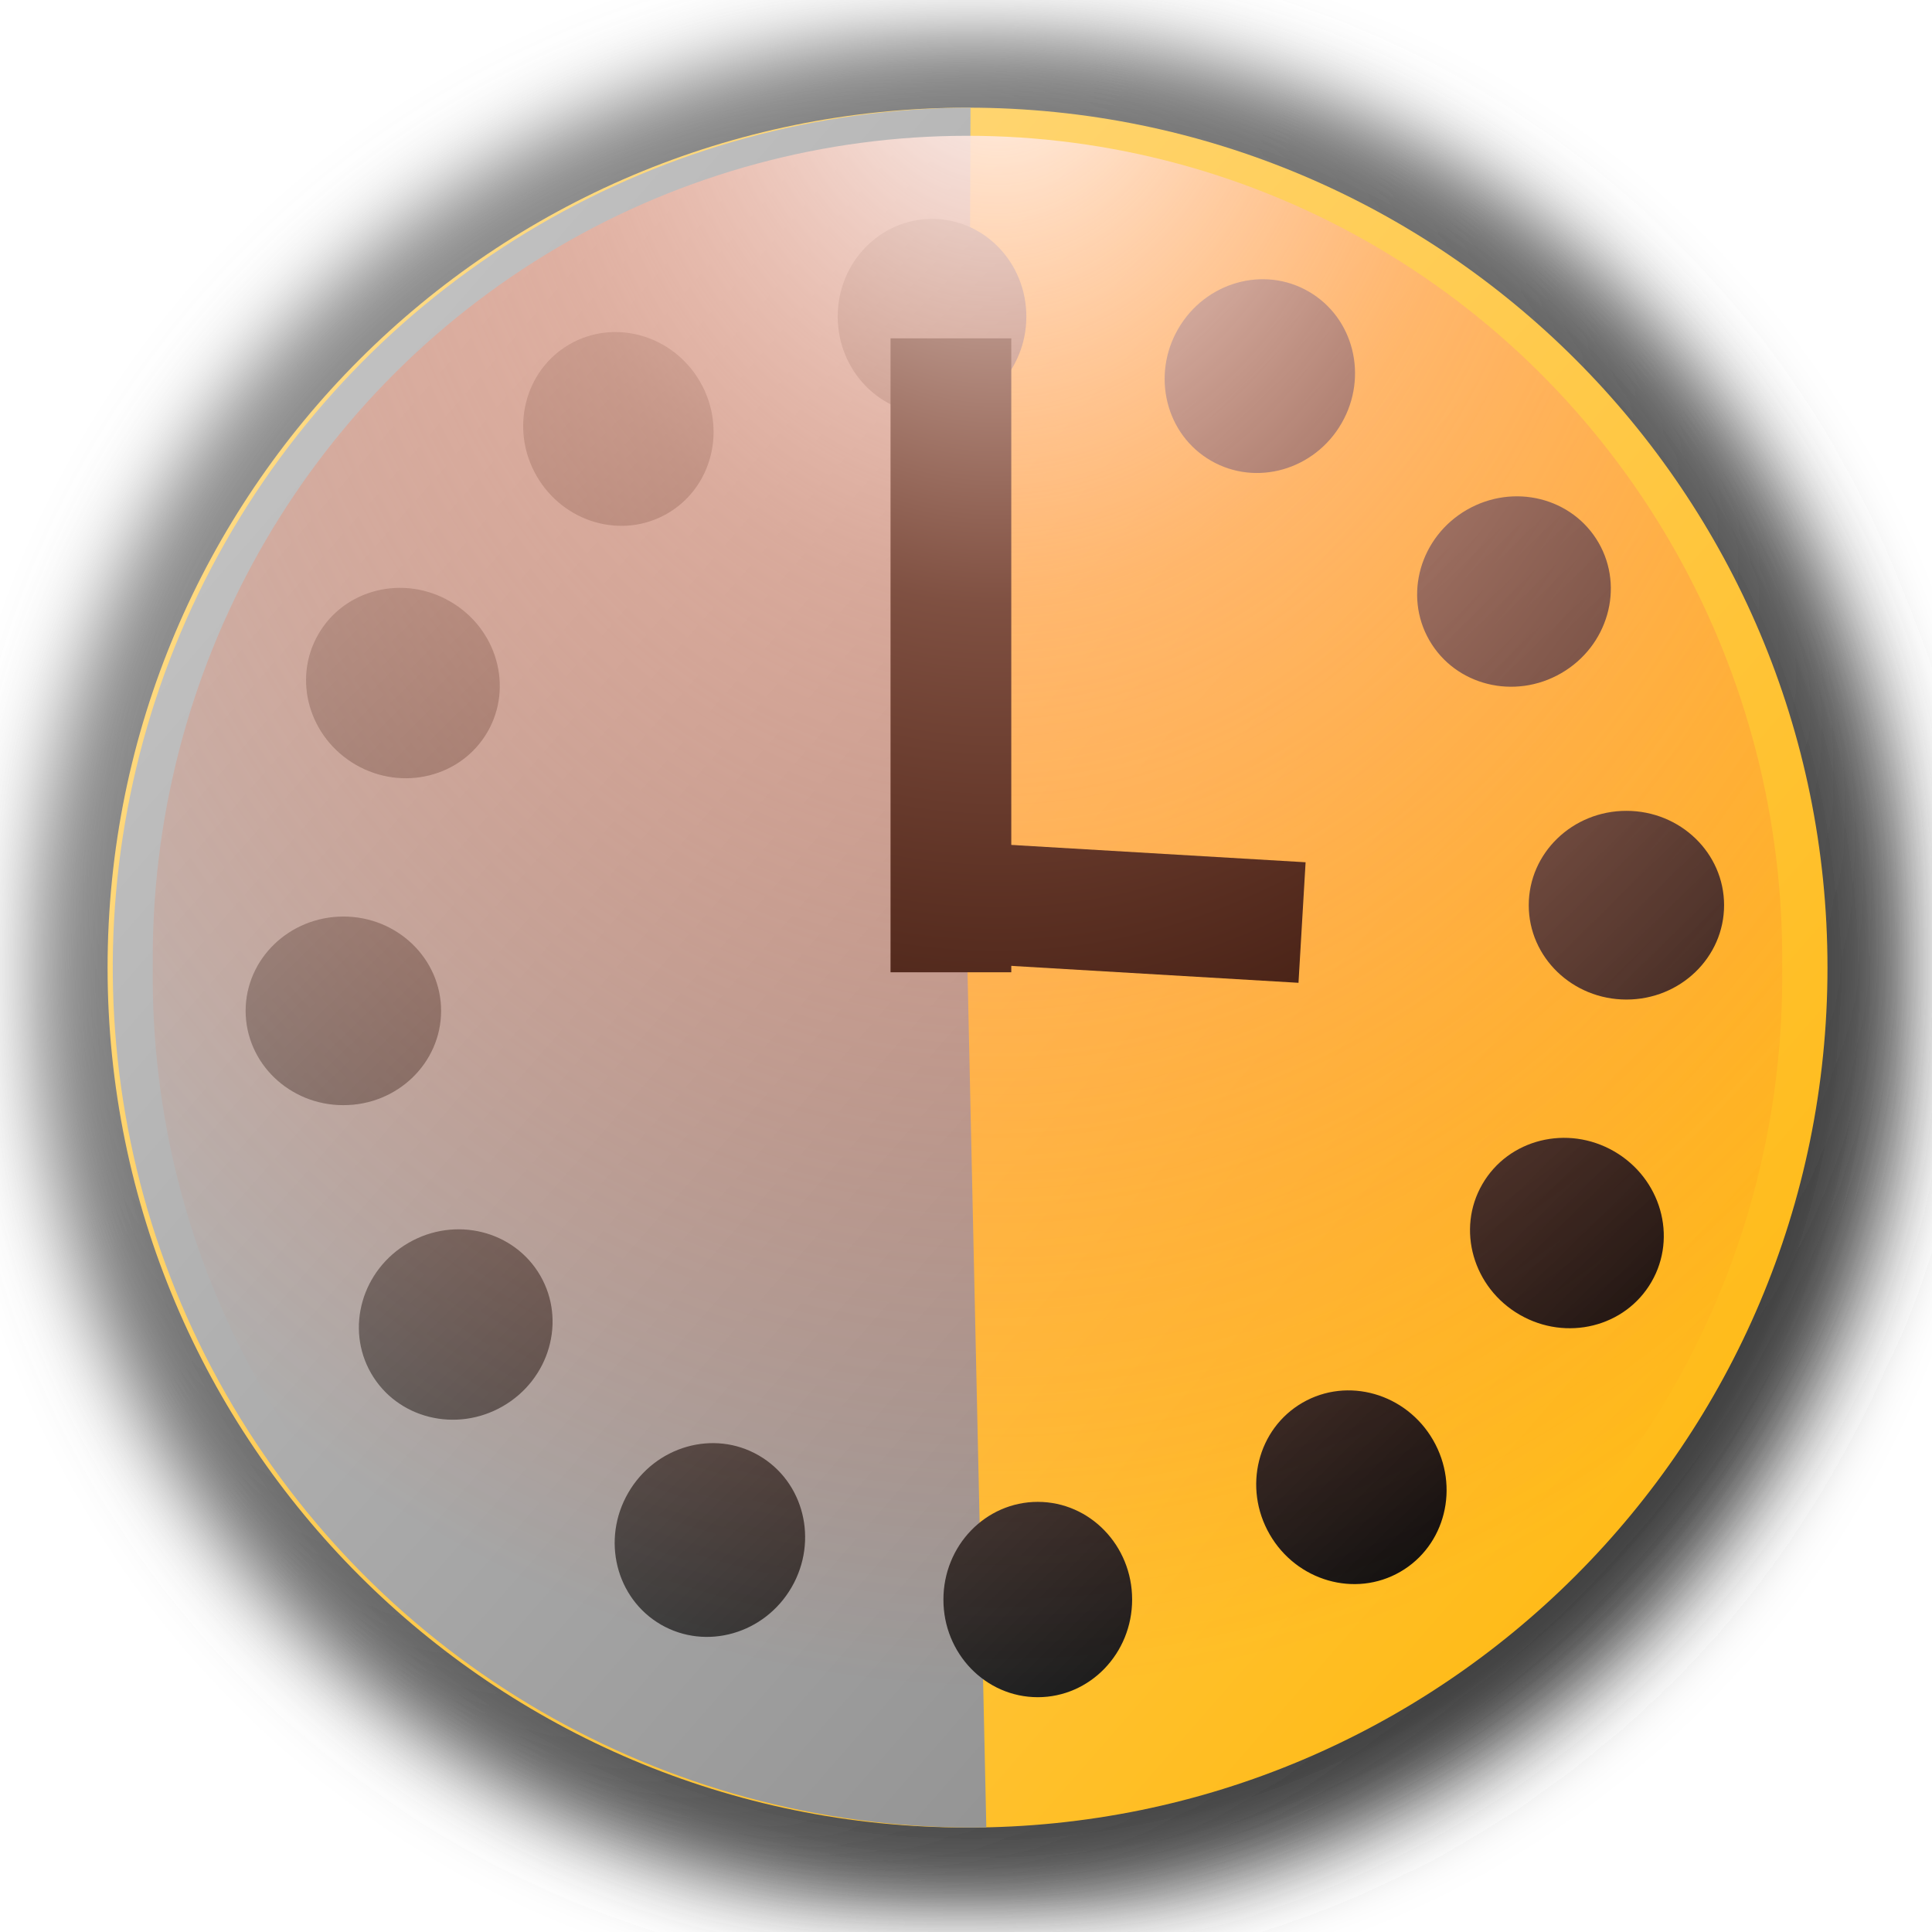
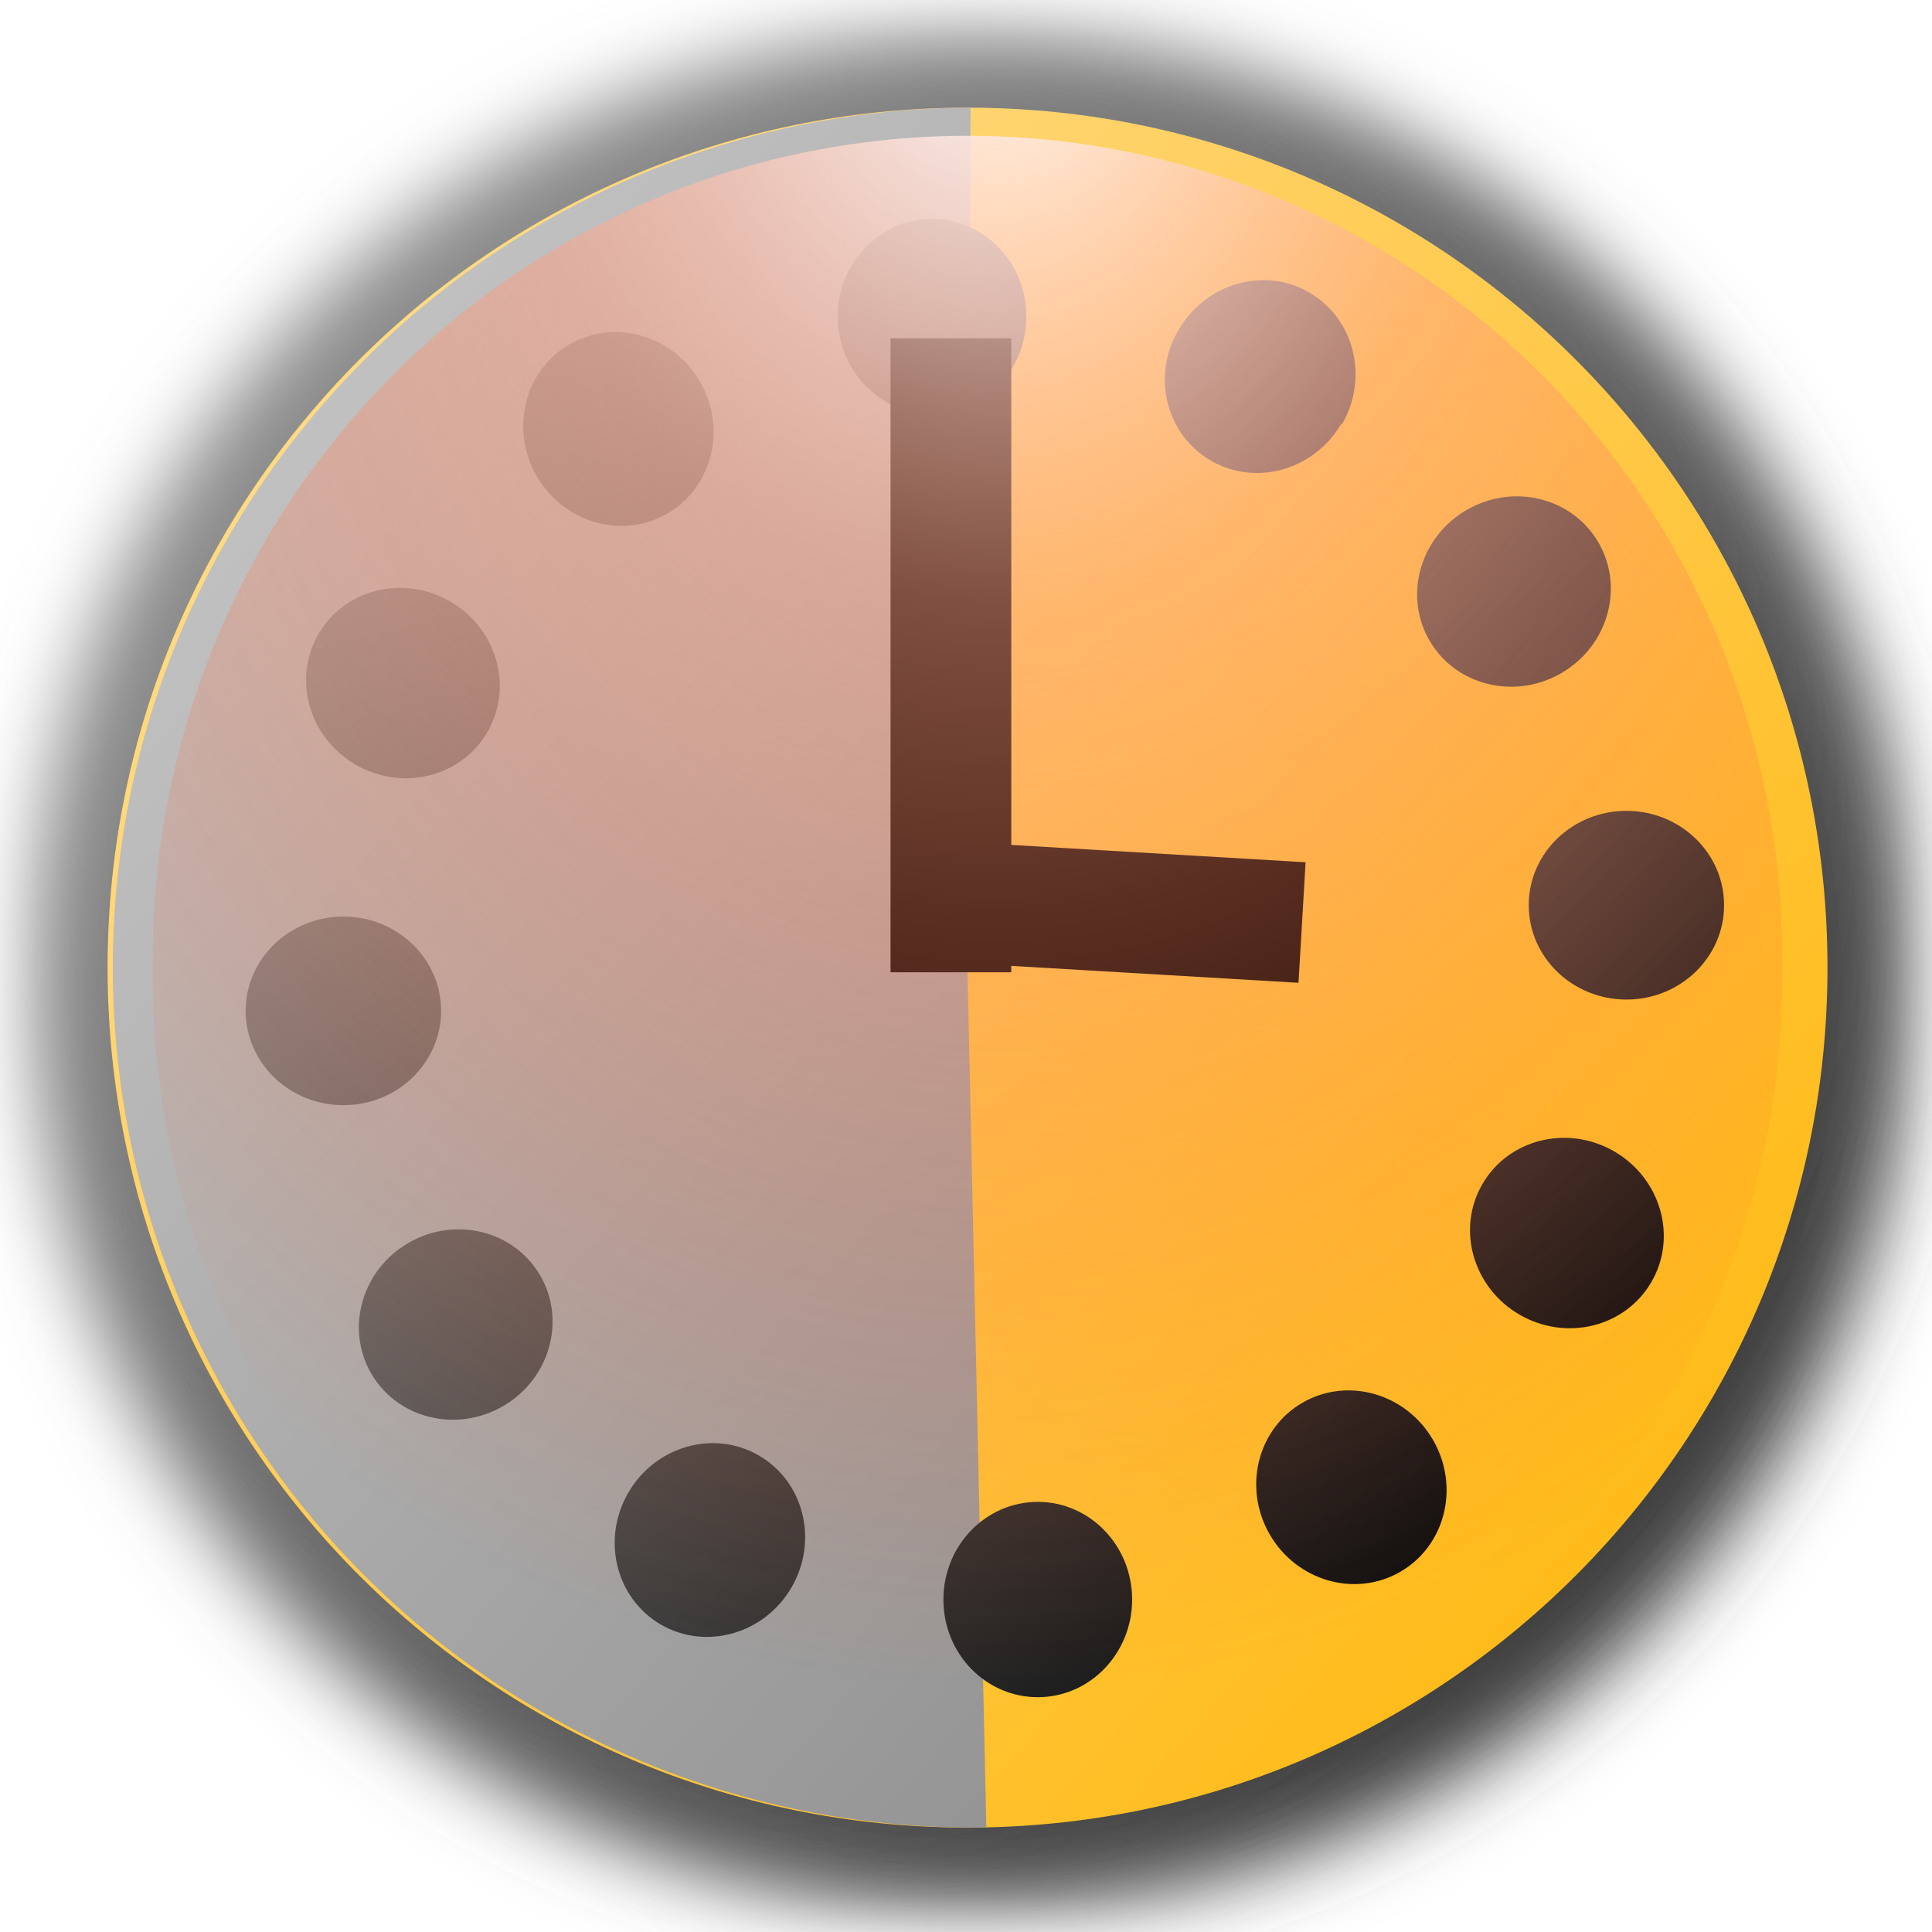
<svg xmlns="http://www.w3.org/2000/svg" xmlns:xlink="http://www.w3.org/1999/xlink" width="16px" height="16px" id="svg2987" version="1.1">
  <defs id="defs2989">
    <linearGradient id="linearGradient4465">
      <stop id="stop4467" offset="0" style="stop-color:#c1c1c1;stop-opacity:1;" />
      <stop id="stop4469" offset="1" style="stop-color:#8c8c8c;stop-opacity:1;" />
    </linearGradient>
    <linearGradient id="linearGradient4424">
      <stop style="stop-color:#000000;stop-opacity:1;" offset="0" id="stop4426" />
      <stop style="stop-color:#b3b3b3;stop-opacity:1;" offset="1" id="stop4428" />
    </linearGradient>
    <linearGradient id="linearGradient4357">
      <stop id="stop4359" offset="0" style="stop-color:#ffffff;stop-opacity:1;" />
      <stop style="stop-color:#ffa184;stop-opacity:0.498;" offset="0.364" id="stop4473" />
      <stop id="stop4361" offset="1" style="stop-color:#ff440a;stop-opacity:0;" />
    </linearGradient>
    <linearGradient id="linearGradient4347">
      <stop id="stop4349" offset="0" style="stop-color:#909090;stop-opacity:1;" />
      <stop id="stop4351" offset="1" style="stop-color:#3c3c3c;stop-opacity:1;" />
    </linearGradient>
    <linearGradient id="linearGradient3767">
      <stop style="stop-color:#ffda82;stop-opacity:1;" offset="0" id="stop3769" />
      <stop style="stop-color:#ffbb19;stop-opacity:1;" offset="1" id="stop3771" />
    </linearGradient>
    <linearGradient xlink:href="#linearGradient4347" id="linearGradient3779" x1="2.225" y1="2.83" x2="14.039" y2="13.172" gradientUnits="userSpaceOnUse" />
    <filter id="filter4339">
      <feGaussianBlur stdDeviation="0.324" id="feGaussianBlur4341" />
    </filter>
    <linearGradient xlink:href="#linearGradient3767" id="linearGradient4345" gradientUnits="userSpaceOnUse" x1="2.225" y1="2.83" x2="14.039" y2="13.172" />
    <linearGradient xlink:href="#linearGradient4424" id="linearGradient4430" x1="10.74" y1="16.149" x2="6.306" y2="-1.28" gradientUnits="userSpaceOnUse" />
    <radialGradient xlink:href="#linearGradient4357" id="radialGradient4440" gradientUnits="userSpaceOnUse" gradientTransform="matrix(1.571298,0.01074232,-0.01353758,1.980168,-4.565548,-0.6835587)" cx="8.198" cy="-0.08" fx="8.198" fy="-0.08" r="7.778" />
    <linearGradient xlink:href="#linearGradient4465" id="linearGradient4471" gradientUnits="userSpaceOnUse" x1="2.225" y1="2.83" x2="14.039" y2="13.172" />
  </defs>
  <g id="layer4" style="display:inline">
    <path style="fill:url(#linearGradient3779);fill-opacity:1;stroke:none;display:inline;filter:url(#filter4339)" id="path2997" d="m 15.822,8.133 a 7.778,7.778 0 1 1 -15.556,0 7.778,7.778 0 1 1 15.556,0 z" transform="translate(0,-0.08838835)" />
  </g>
  <g id="layer1" style="display:inline">
    <path transform="matrix(0.9156293,0,0,0.9156293,0.6473722,0.5665854)" d="m 15.822,8.133 a 7.778,7.778 0 1 1 -15.556,0 7.778,7.778 0 1 1 15.556,0 z" id="path4343" style="fill:url(#linearGradient4345);fill-opacity:1;stroke:none" />
  </g>
  <g id="layer5" style="display:inline">
    <path style="fill:url(#linearGradient4471);fill-opacity:1;stroke:none;display:inline" id="path4462" d="M 8.214,15.91 A 7.778,7.778 0 1 1 8.071,0.355 L 8.043,8.133 z" transform="matrix(0.9156293,0,0,0.9156293,0.6473722,0.5665854)" />
  </g>
  <g id="layer2" style="display:inline">
-     <path id="use4309" transform="matrix(0.773237,-0.4464286,0.4464286,0.773237,-1.97159,5.552933)" style="fill:url(#linearGradient4430);fill-opacity:1;stroke:none" d="M 8.875,2.031 C 8.875,2.532 8.483,2.938 8,2.938 7.517,2.938 7.125,2.532 7.125,2.031 7.125,1.531 7.517,1.125 8,1.125 c 0.483,0 0.875,0.406 0.875,0.906 z M 5.848,2.636 C 6.099,3.069 5.962,3.617 5.544,3.858 5.125,4.1 4.583,3.944 4.333,3.511 4.083,3.077 4.219,2.53 4.638,2.289 5.056,2.047 5.598,2.202 5.848,2.636 z M 3.53,4.673 C 3.963,4.923 4.119,5.465 3.877,5.884 3.635,6.302 3.088,6.439 2.655,6.188 2.221,5.938 2.066,5.396 2.307,4.977 2.549,4.559 3.096,4.423 3.53,4.673 z m -0.99,2.923 c 0.501,0 0.906,0.392 0.906,0.875 0,0.483 -0.406,0.875 -0.906,0.875 -0.501,0 -0.906,-0.392 -0.906,-0.875 0,-0.483 0.406,-0.875 0.906,-0.875 z M 3.145,10.623 c 0.433,-0.25 0.981,-0.114 1.222,0.305 0.242,0.419 0.086,0.961 -0.347,1.211 C 3.586,12.389 3.039,12.252 2.797,11.834 2.556,11.415 2.711,10.873 3.145,10.623 z m 2.037,2.319 c 0.25,-0.433 0.792,-0.589 1.211,-0.347 0.419,0.242 0.555,0.789 0.305,1.222 -0.25,0.433 -0.792,0.589 -1.211,0.347 C 5.068,13.922 4.931,13.375 5.182,12.942 z m 2.923,0.99 c 0,-0.501 0.392,-0.906 0.875,-0.906 0.483,0 0.875,0.406 0.875,0.906 0,0.501 -0.392,0.906 -0.875,0.906 -0.483,0 -0.875,-0.406 -0.875,-0.906 z M 11.132,13.327 c -0.25,-0.433 -0.114,-0.981 0.305,-1.222 0.419,-0.242 0.961,-0.086 1.211,0.347 0.25,0.433 0.114,0.981 -0.305,1.222 -0.419,0.242 -0.961,0.086 -1.211,-0.347 z m 2.319,-2.037 c -0.433,-0.25 -0.589,-0.792 -0.347,-1.211 0.242,-0.419 0.789,-0.555 1.222,-0.305 0.433,0.25 0.589,0.792 0.347,1.211 -0.242,0.419 -0.789,0.555 -1.222,0.305 z M 14.44,8.366 c -0.501,0 -0.906,-0.392 -0.906,-0.875 0,-0.483 0.406,-0.875 0.906,-0.875 0.501,0 0.906,0.392 0.906,0.875 0,0.483 -0.406,0.875 -0.906,0.875 z M 13.835,5.34 C 13.402,5.59 12.855,5.454 12.613,5.035 12.371,4.617 12.527,4.074 12.96,3.824 c 0.433,-0.25 0.981,-0.114 1.222,0.305 0.242,0.419 0.086,0.961 -0.347,1.211 z M 11.798,3.021 C 11.548,3.454 11.006,3.61 10.588,3.368 10.169,3.127 10.033,2.579 10.283,2.146 10.533,1.712 11.075,1.557 11.494,1.799 11.912,2.04 12.049,2.587 11.798,3.021 z" />
+     <path id="use4309" transform="matrix(0.773237,-0.4464286,0.4464286,0.773237,-1.97159,5.552933)" style="fill:url(#linearGradient4430);fill-opacity:1;stroke:none" d="M 8.875,2.031 C 8.875,2.532 8.483,2.938 8,2.938 7.517,2.938 7.125,2.532 7.125,2.031 7.125,1.531 7.517,1.125 8,1.125 c 0.483,0 0.875,0.406 0.875,0.906 z M 5.848,2.636 C 6.099,3.069 5.962,3.617 5.544,3.858 5.125,4.1 4.583,3.944 4.333,3.511 4.083,3.077 4.219,2.53 4.638,2.289 5.056,2.047 5.598,2.202 5.848,2.636 z M 3.53,4.673 C 3.963,4.923 4.119,5.465 3.877,5.884 3.635,6.302 3.088,6.439 2.655,6.188 2.221,5.938 2.066,5.396 2.307,4.977 2.549,4.559 3.096,4.423 3.53,4.673 z m -0.99,2.923 c 0.501,0 0.906,0.392 0.906,0.875 0,0.483 -0.406,0.875 -0.906,0.875 -0.501,0 -0.906,-0.392 -0.906,-0.875 0,-0.483 0.406,-0.875 0.906,-0.875 z M 3.145,10.623 c 0.433,-0.25 0.981,-0.114 1.222,0.305 0.242,0.419 0.086,0.961 -0.347,1.211 C 3.586,12.389 3.039,12.252 2.797,11.834 2.556,11.415 2.711,10.873 3.145,10.623 z m 2.037,2.319 c 0.25,-0.433 0.792,-0.589 1.211,-0.347 0.419,0.242 0.555,0.789 0.305,1.222 -0.25,0.433 -0.792,0.589 -1.211,0.347 C 5.068,13.922 4.931,13.375 5.182,12.942 z m 2.923,0.99 c 0,-0.501 0.392,-0.906 0.875,-0.906 0.483,0 0.875,0.406 0.875,0.906 0,0.501 -0.392,0.906 -0.875,0.906 -0.483,0 -0.875,-0.406 -0.875,-0.906 z M 11.132,13.327 c -0.25,-0.433 -0.114,-0.981 0.305,-1.222 0.419,-0.242 0.961,-0.086 1.211,0.347 0.25,0.433 0.114,0.981 -0.305,1.222 -0.419,0.242 -0.961,0.086 -1.211,-0.347 z m 2.319,-2.037 c -0.433,-0.25 -0.589,-0.792 -0.347,-1.211 0.242,-0.419 0.789,-0.555 1.222,-0.305 0.433,0.25 0.589,0.792 0.347,1.211 -0.242,0.419 -0.789,0.555 -1.222,0.305 z M 14.44,8.366 c -0.501,0 -0.906,-0.392 -0.906,-0.875 0,-0.483 0.406,-0.875 0.906,-0.875 0.501,0 0.906,0.392 0.906,0.875 0,0.483 -0.406,0.875 -0.906,0.875 z M 13.835,5.34 C 13.402,5.59 12.855,5.454 12.613,5.035 12.371,4.617 12.527,4.074 12.96,3.834 c 0.433,-0.25 0.981,-0.114 1.222,0.305 0.242,0.419 0.086,0.961 -0.347,1.211 z M 11.798,3.021 C 11.548,3.454 11.006,3.61 10.588,3.368 10.169,3.127 10.033,2.579 10.283,2.146 10.533,1.712 11.075,1.557 11.494,1.799 11.912,2.04 12.049,2.587 11.798,3.021 z" />
    <path style="fill:none;stroke:#000000;stroke-width:1px;stroke-linecap:butt;stroke-linejoin:miter;stroke-opacity:1" d="m 7.875,2.802 0,5.25" id="path4436" />
    <path style="fill:none;stroke:#000000;stroke-width:1px;stroke-linecap:butt;stroke-linejoin:miter;stroke-opacity:1" d="M 7.778,7.463 10.783,7.64" id="path4438" />
  </g>
  <g id="layer3" style="display:inline">
    <path style="fill:url(#radialGradient4440);fill-opacity:1;stroke:none" id="path4353" d="m 15.412,8.133 a 7.369,7.437 0 1 1 -14.737,0 7.369,7.437 0 1 1 14.737,0 z" transform="matrix(0.9156293,0,0,0.9156293,0.6473722,0.5665854)" />
  </g>
</svg>
